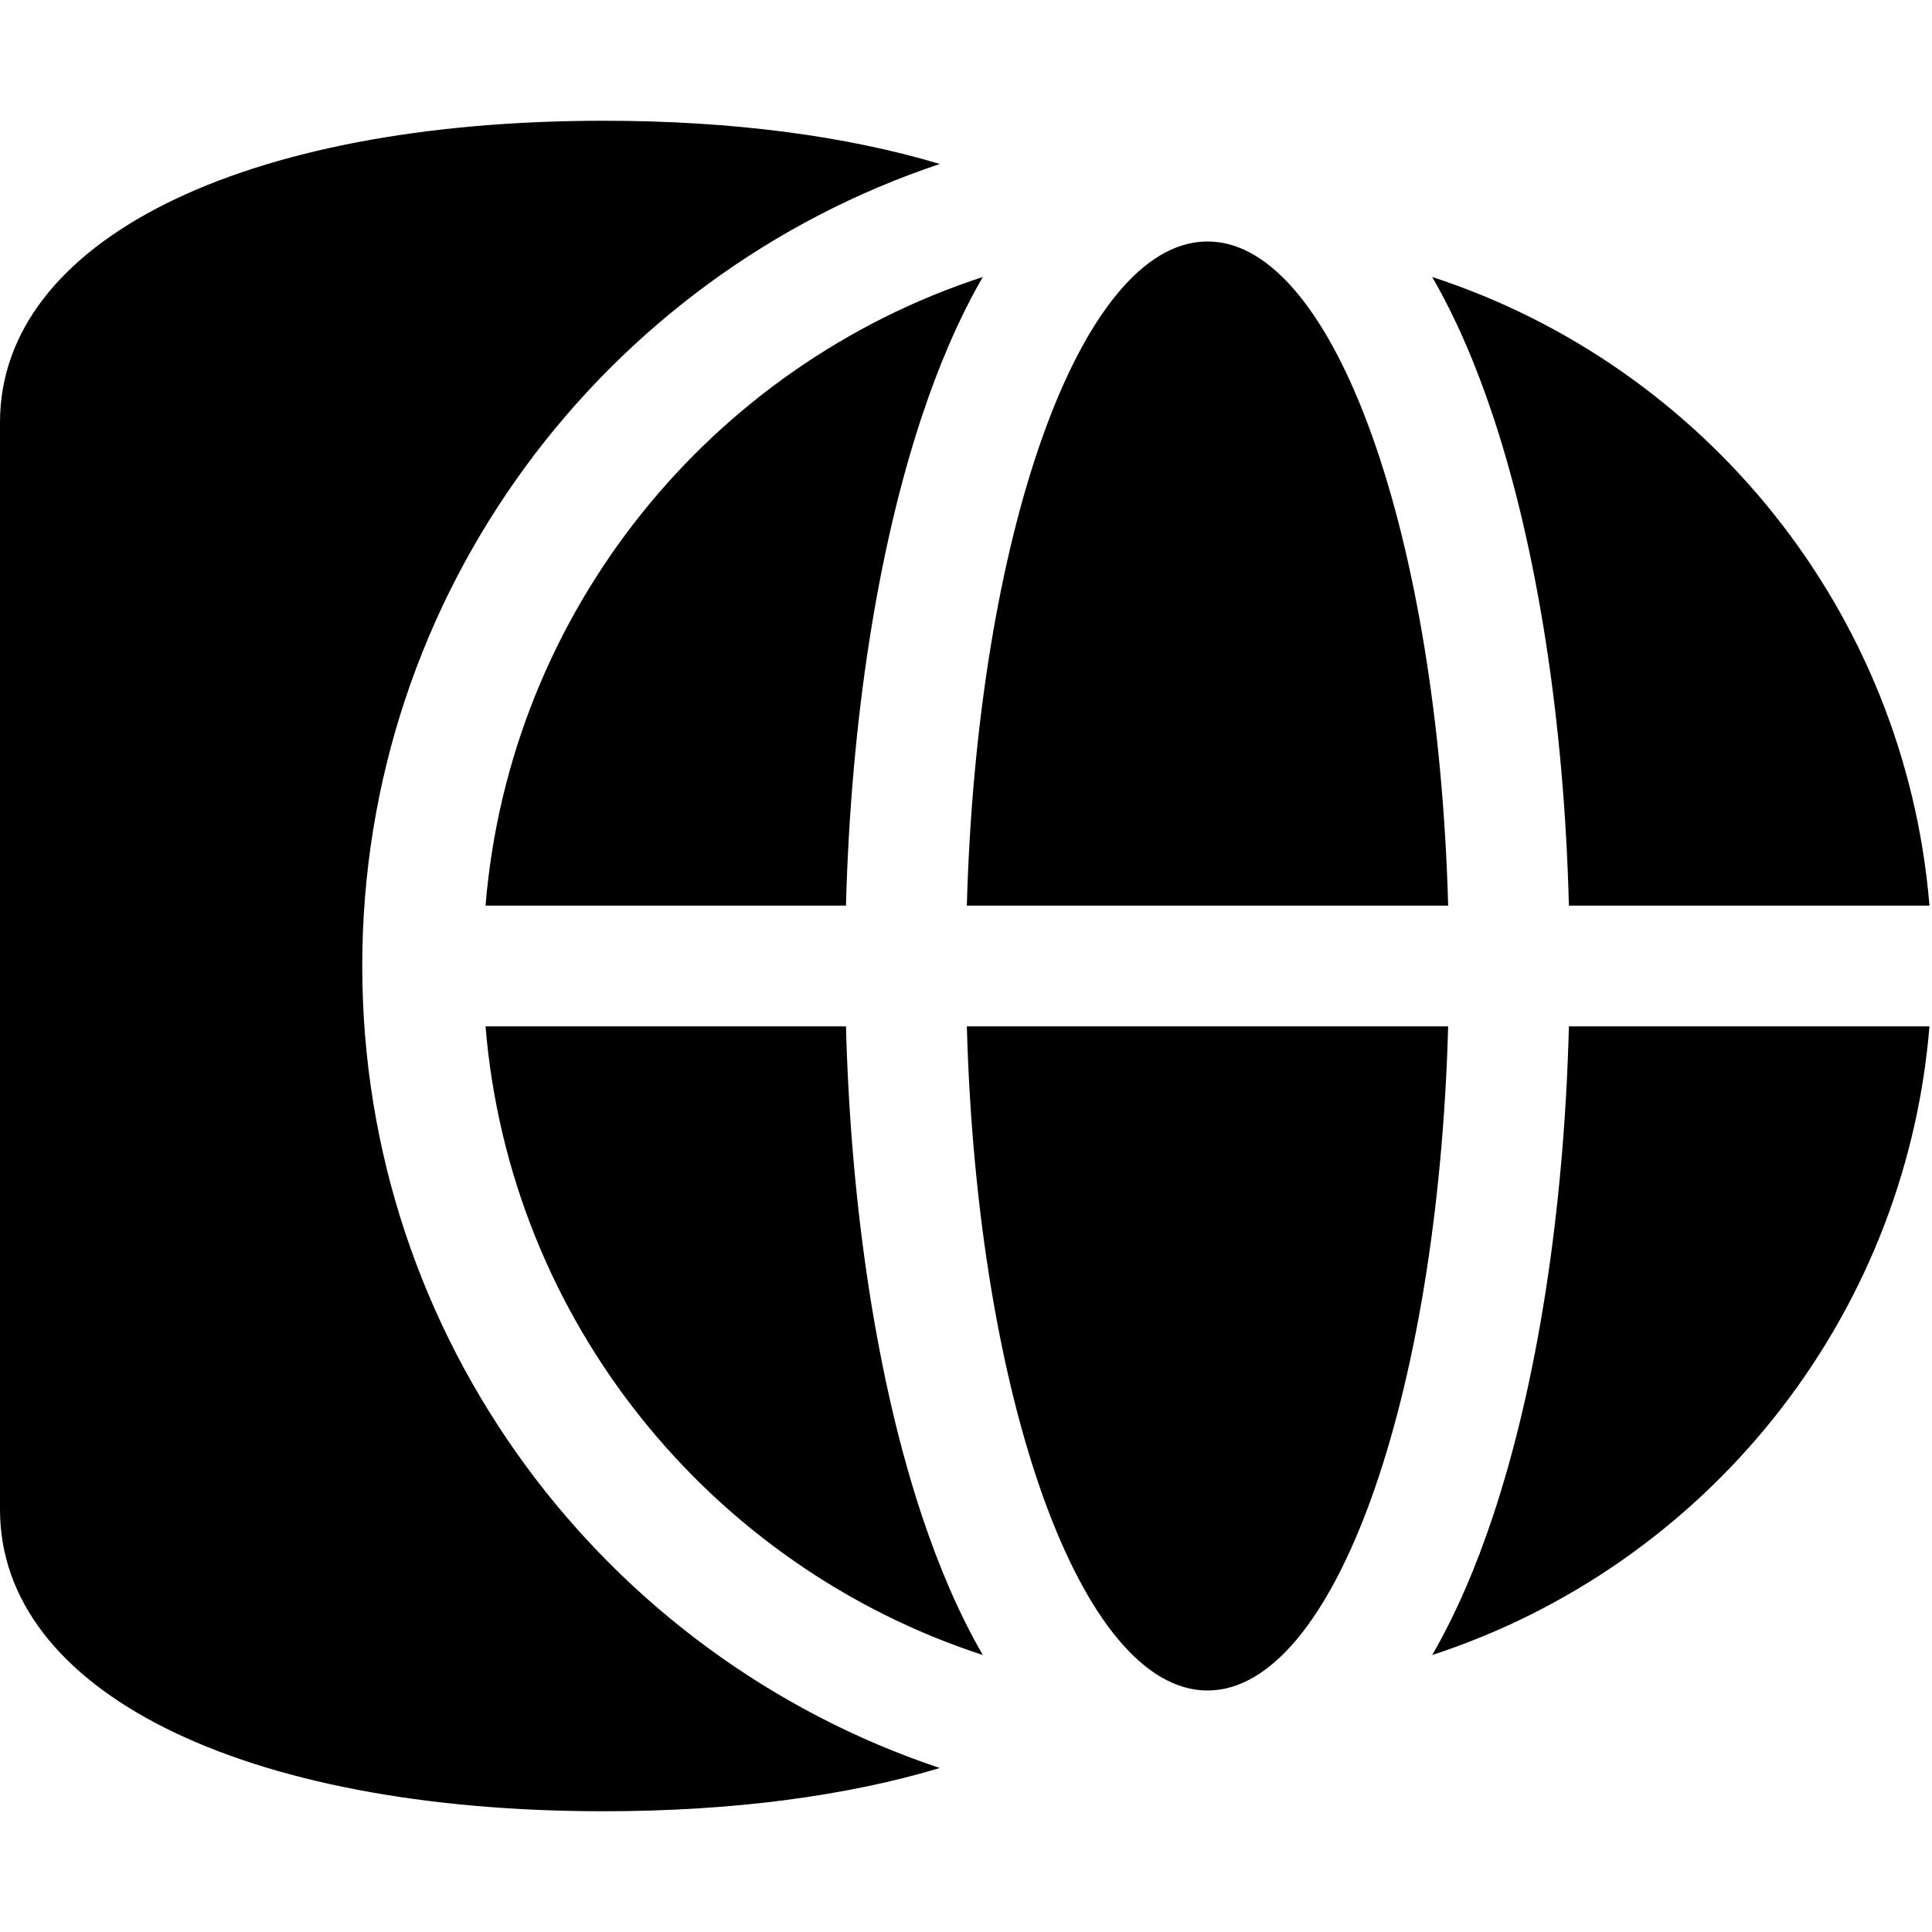
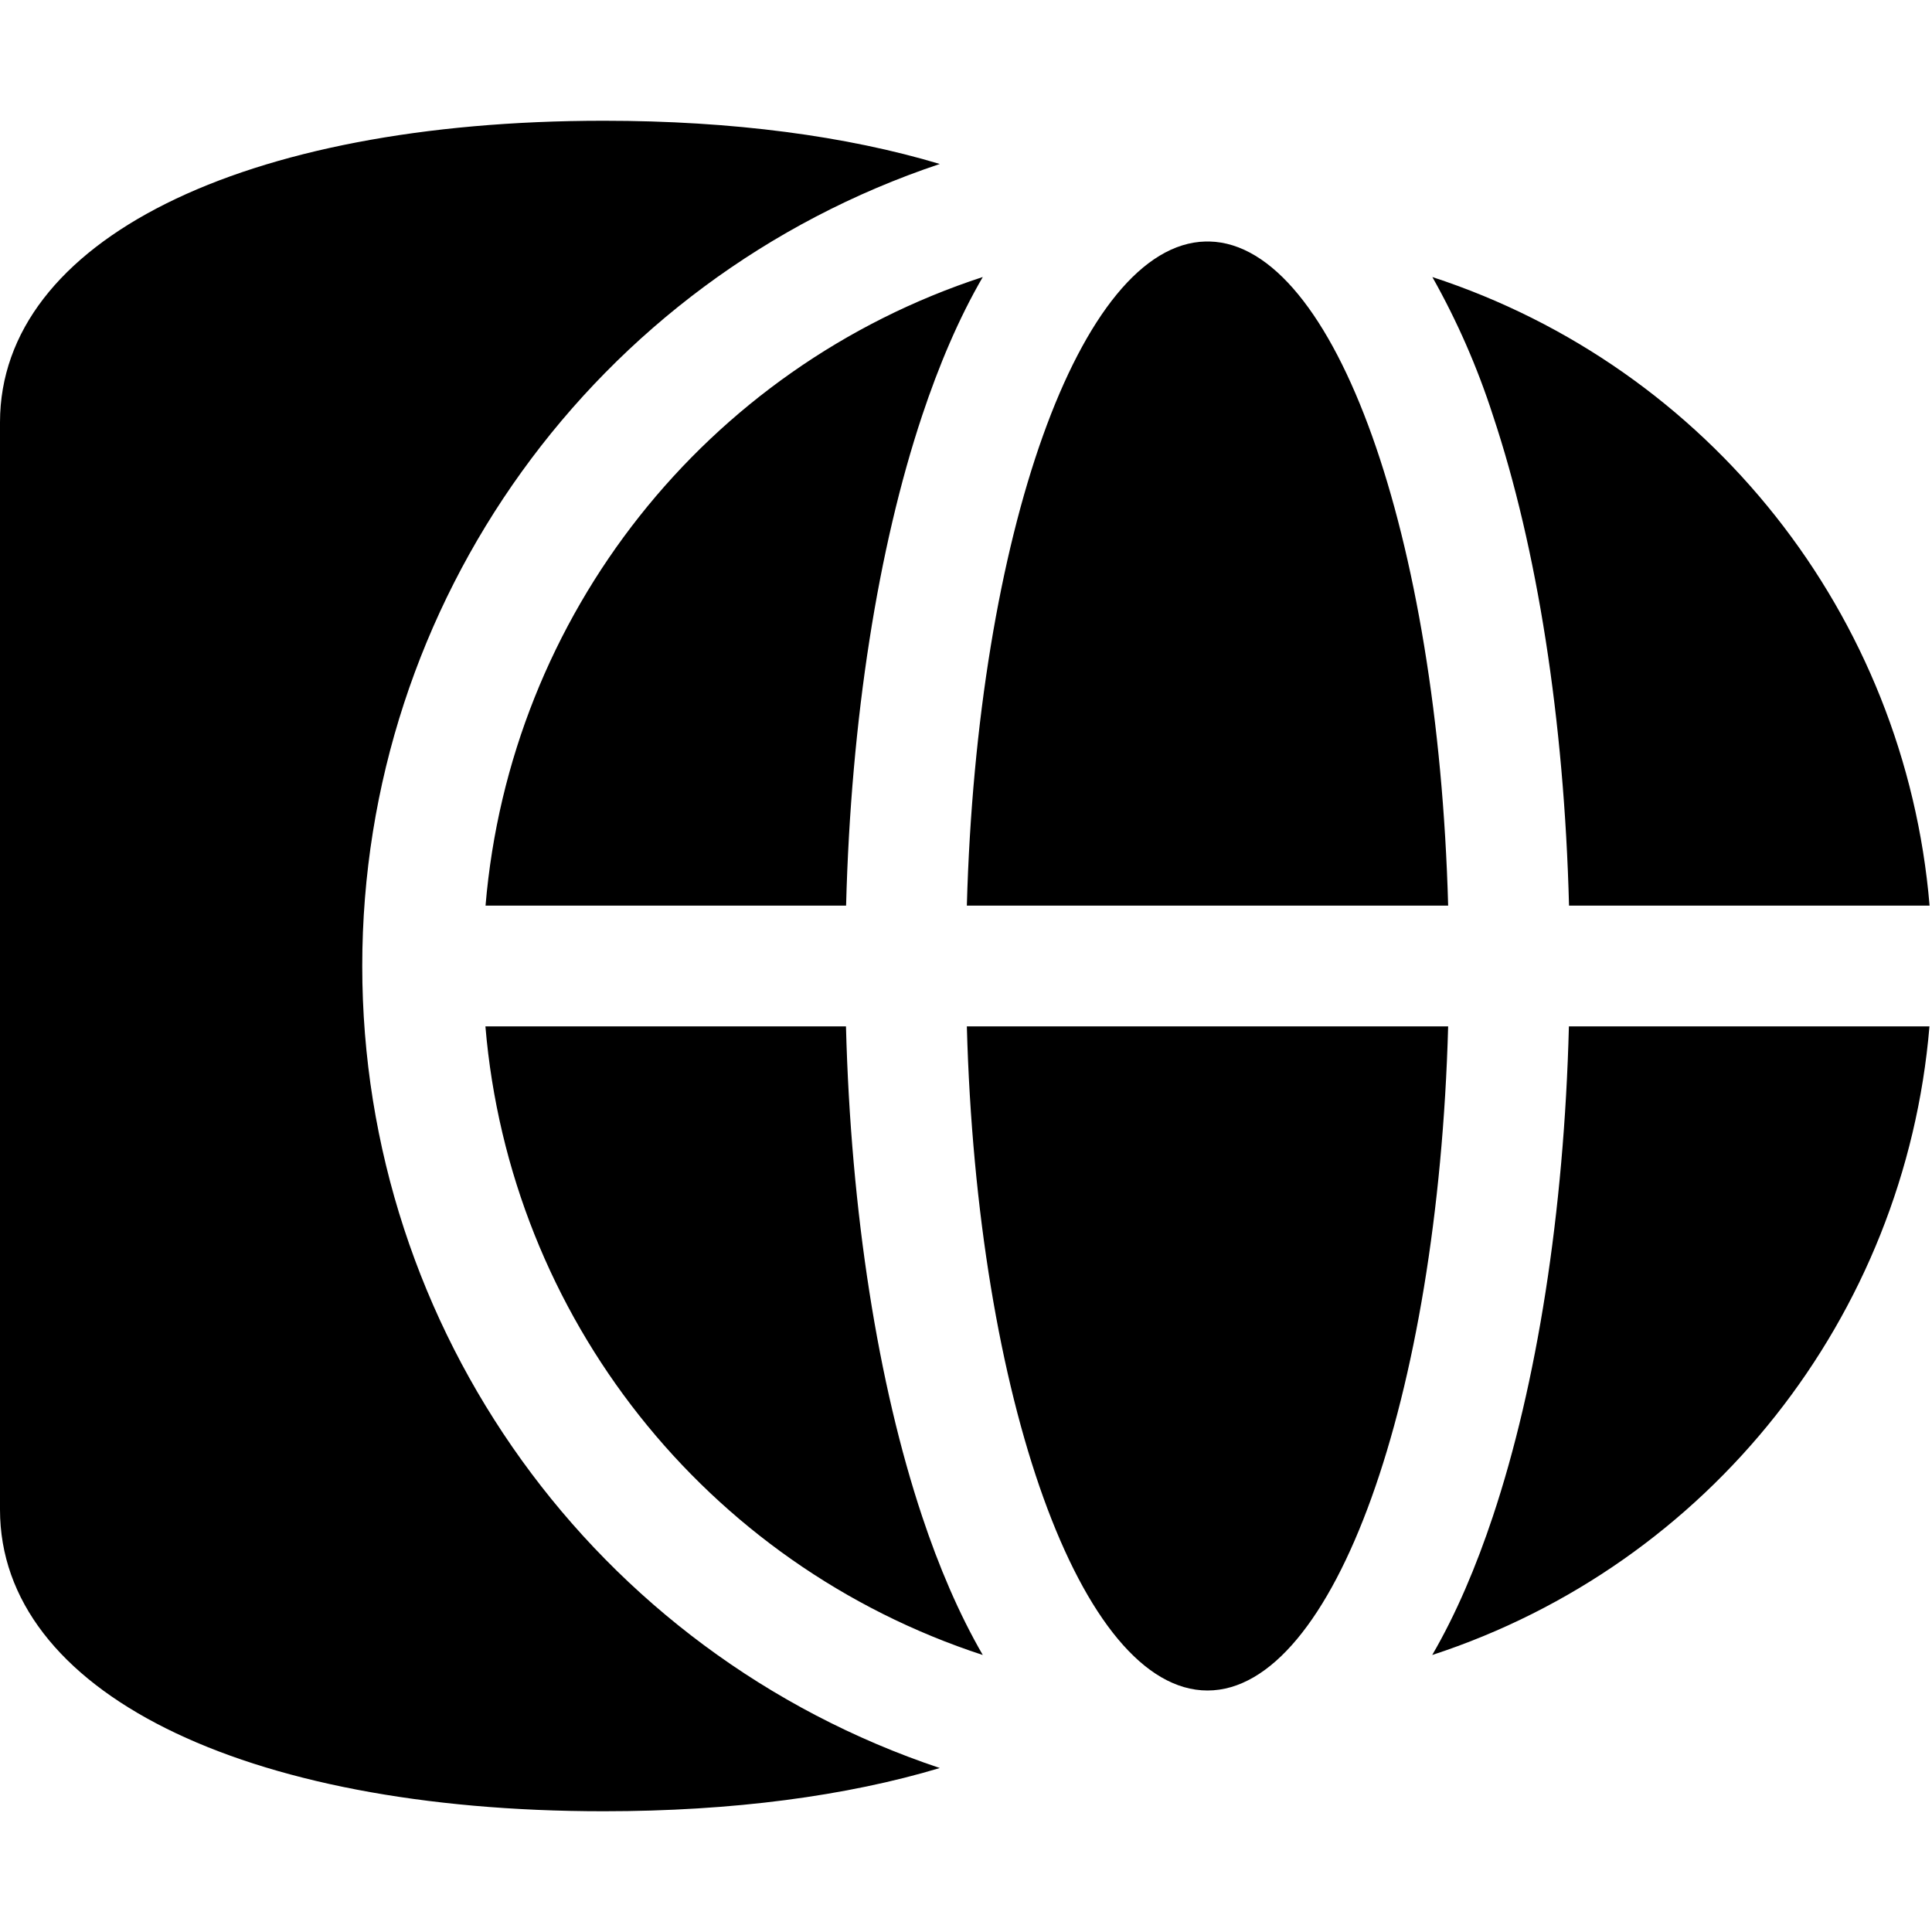
- <svg xmlns="http://www.w3.org/2000/svg" width="16" height="16" viewBox="0 0 16 16" fill="none">
-   <path fill-rule="evenodd" clip-rule="evenodd" d="M3 8C3 11.091 5.004 13.714 7.783 14.642C7.013 14.873 6.07 15 5 15C2 15 0 14.003 0 12.502V3.498V3.496C0.002 1.996 2.001 1 5 1C6.07 1 7.013 1.127 7.783 1.358C5.004 2.286 3 4.909 3 8ZM7.006 8.5C7.047 10.043 7.272 11.464 7.637 12.559C7.774 12.97 7.94 13.362 8.139 13.706C5.888 12.972 4.222 10.944 4.021 8.5H7.006ZM15.979 8.5C15.778 10.944 14.112 12.972 11.861 13.706C12.06 13.362 12.226 12.97 12.363 12.559C12.728 11.464 12.953 10.043 12.993 8.5H15.979ZM11.861 2.294C14.112 3.028 15.778 5.056 15.979 7.5H12.993C12.953 5.957 12.728 4.536 12.363 3.441C12.226 3.03 12.06 2.638 11.861 2.294ZM8.007 7.5C8.091 4.436 8.943 2.024 9.984 2L10 2L10.016 2C11.057 2.024 11.909 4.436 11.993 7.5H8.007ZM4.021 7.5C4.222 5.056 5.888 3.028 8.139 2.294C7.94 2.638 7.774 3.03 7.637 3.441C7.272 4.536 7.047 5.957 7.006 7.5H4.021ZM8.007 8.5C8.091 11.58 8.952 14 10 14C11.048 14 11.908 11.58 11.993 8.5H8.007Z" fill="black" />
+ <svg xmlns="http://www.w3.org/2000/svg" width="16" height="16" fill="none" viewBox="0 0 16 16">
+   <path fill="#000" fill-rule="evenodd" d="M3 8a7.003 7.003 0 0 0 4.783 6.642C7.013 14.873 6.07 15 5 15c-3 0-5-.997-5-2.498V3.496C.002 1.996 2.001 1 5 1c1.07 0 2.013.127 2.783.358A7.003 7.003 0 0 0 3 8Zm4.006.5c.04 1.543.266 2.964.631 4.059.137.412.303.803.502 1.147A6.005 6.005 0 0 1 4.02 8.5h2.985Zm8.973 0a6.005 6.005 0 0 1-4.118 5.206c.2-.344.365-.736.502-1.147.365-1.095.59-2.516.63-4.059h2.986Zm-4.118-6.206A6.005 6.005 0 0 1 15.98 7.5h-2.986c-.04-1.543-.265-2.964-.63-4.059a6.237 6.237 0 0 0-.502-1.147ZM8.007 7.5c.084-3.064.936-5.476 1.977-5.5h.032c1.04.024 1.893 2.436 1.977 5.5H8.007Zm-3.986 0a6.005 6.005 0 0 1 4.118-5.206c-.2.344-.365.736-.502 1.147-.365 1.095-.59 2.516-.63 4.059H4.02Zm3.986 1C8.09 11.58 8.952 14 10 14s1.908-2.42 1.993-5.5H8.007Z" clip-rule="evenodd" />
</svg>
